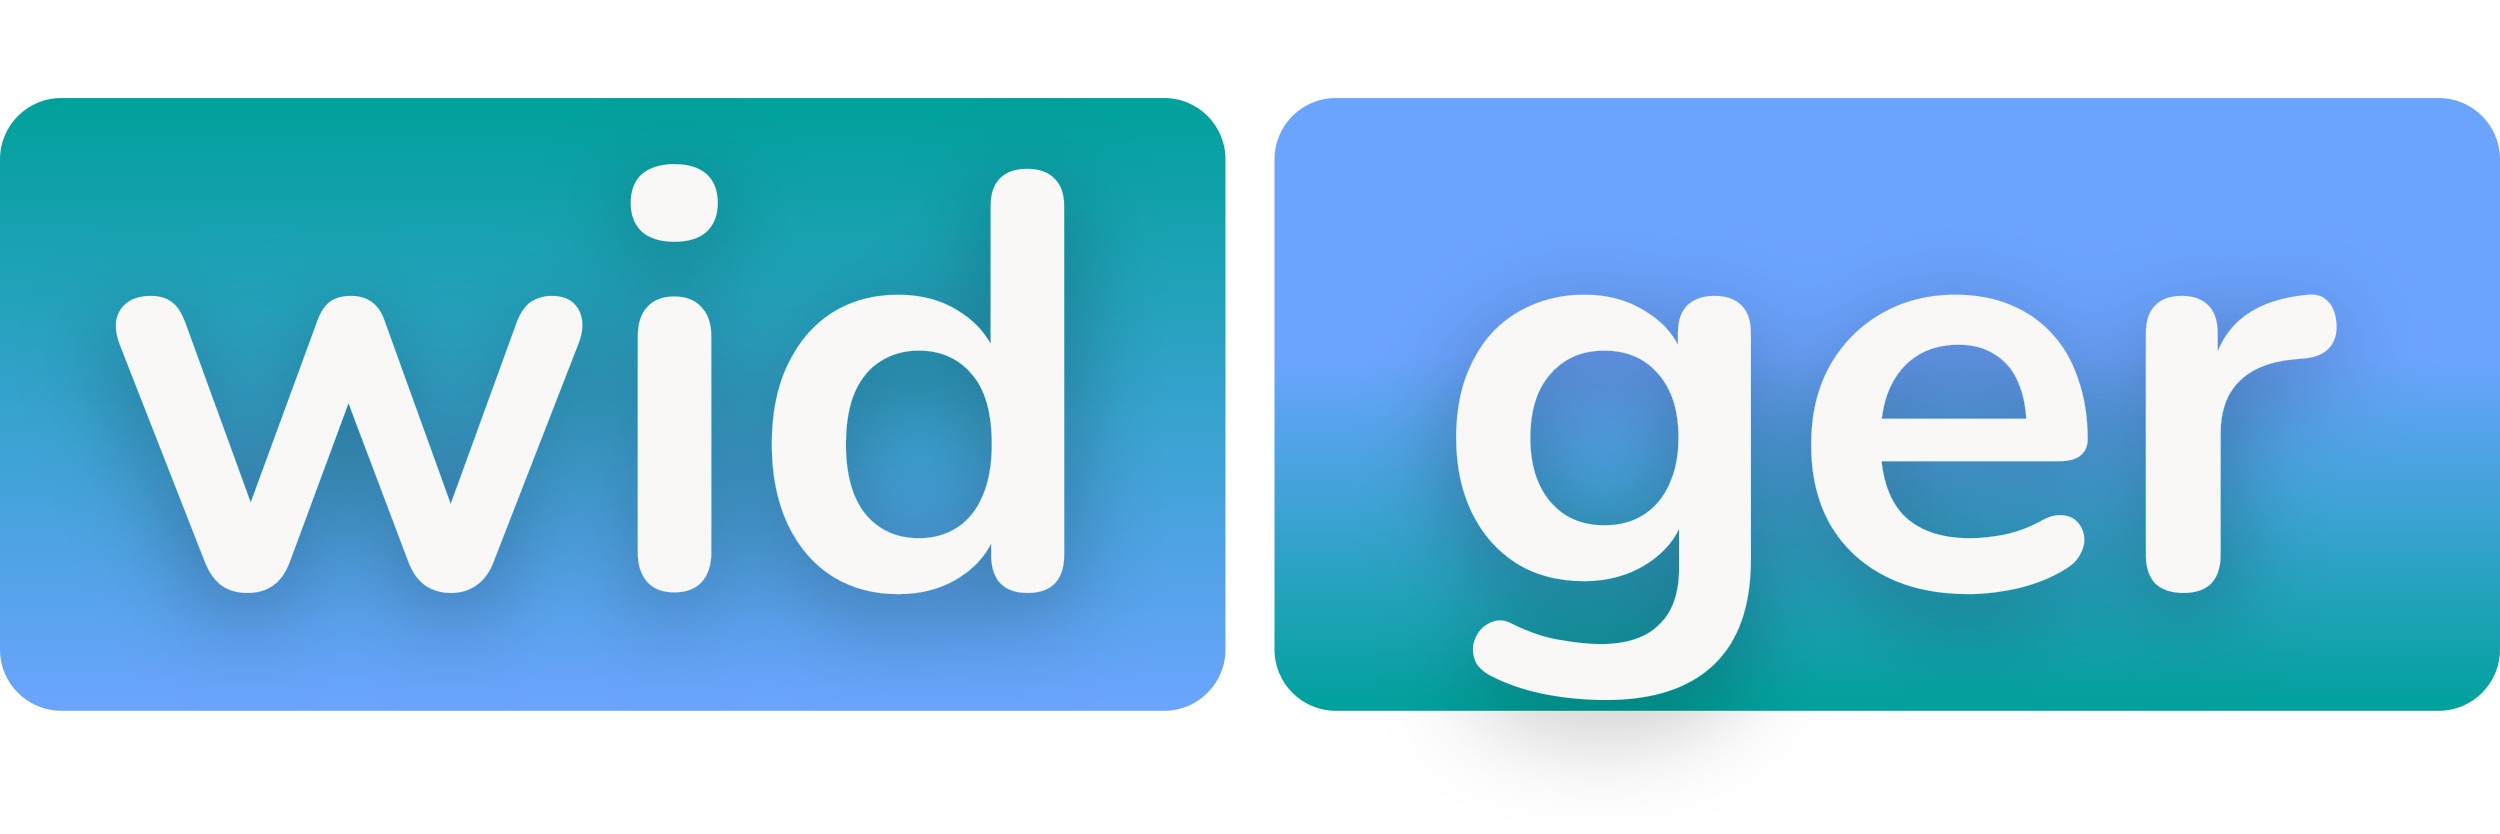
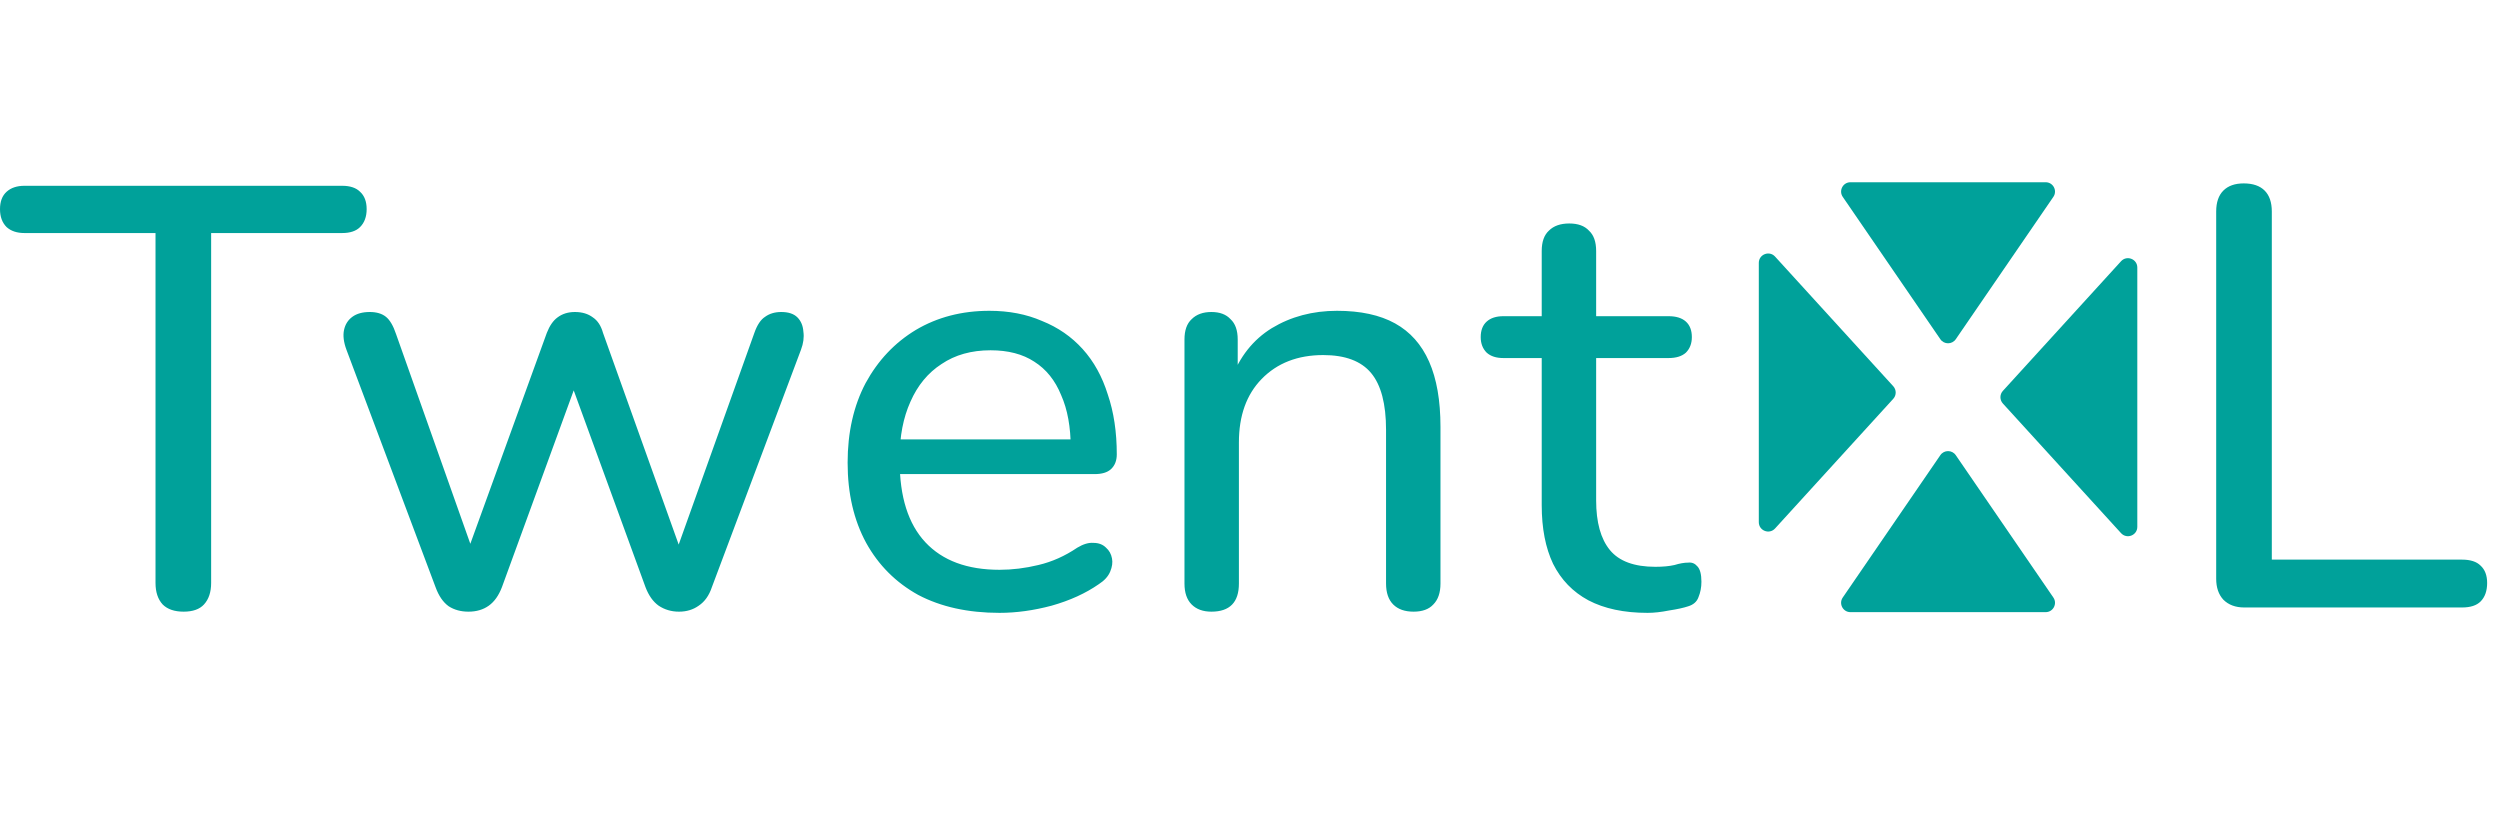
- <svg xmlns="http://www.w3.org/2000/svg" width="204" height="68" viewBox="0 0 204 68" fill="none">
-   <rect y="8" width="100" height="50" rx="5" fill="url(#paint0_linear_3_111)" />
-   <g filter="url(#filter0_d_3_111)">
-     <path d="M20.192 48.384C19.392 48.384 18.704 48.192 18.128 47.808C17.552 47.392 17.088 46.752 16.736 45.888L9.776 28.128C9.488 27.36 9.392 26.688 9.488 26.112C9.616 25.504 9.92 25.024 10.4 24.672C10.88 24.32 11.52 24.144 12.32 24.144C13.024 24.144 13.6 24.32 14.048 24.672C14.496 24.992 14.88 25.616 15.2 26.544L21.008 42.528H19.904L25.904 26.16C26.16 25.456 26.496 24.944 26.912 24.624C27.36 24.304 27.936 24.144 28.64 24.144C29.344 24.144 29.92 24.32 30.368 24.672C30.816 24.992 31.152 25.488 31.376 26.16L37.28 42.528H36.272L42.128 26.4C42.448 25.536 42.848 24.944 43.328 24.624C43.84 24.304 44.4 24.144 45.008 24.144C45.776 24.144 46.368 24.336 46.784 24.72C47.2 25.104 47.44 25.6 47.504 26.208C47.568 26.784 47.456 27.424 47.168 28.128L40.256 45.888C39.936 46.72 39.472 47.344 38.864 47.76C38.288 48.176 37.6 48.384 36.8 48.384C36 48.384 35.296 48.176 34.688 47.76C34.112 47.344 33.664 46.72 33.344 45.888L27.056 29.232H29.792L23.648 45.84C23.328 46.704 22.88 47.344 22.304 47.76C21.728 48.176 21.024 48.384 20.192 48.384ZM55.018 48.336C54.058 48.336 53.322 48.048 52.81 47.472C52.298 46.896 52.042 46.096 52.042 45.072V27.456C52.042 26.4 52.298 25.6 52.81 25.056C53.322 24.48 54.058 24.192 55.018 24.192C55.978 24.192 56.714 24.48 57.226 25.056C57.77 25.6 58.042 26.4 58.042 27.456V45.072C58.042 46.096 57.786 46.896 57.274 47.472C56.762 48.048 56.01 48.336 55.018 48.336ZM55.018 19.728C53.898 19.728 53.018 19.456 52.378 18.912C51.77 18.336 51.466 17.552 51.466 16.56C51.466 15.536 51.77 14.752 52.378 14.208C53.018 13.664 53.898 13.392 55.018 13.392C56.17 13.392 57.05 13.664 57.658 14.208C58.266 14.752 58.57 15.536 58.57 16.56C58.57 17.552 58.266 18.336 57.658 18.912C57.05 19.456 56.17 19.728 55.018 19.728ZM73.3 48.48C71.252 48.48 69.444 47.984 67.876 46.992C66.34 46 65.14 44.592 64.276 42.768C63.412 40.912 62.98 38.736 62.98 36.24C62.98 33.712 63.412 31.552 64.276 29.76C65.14 27.936 66.34 26.528 67.876 25.536C69.444 24.544 71.252 24.048 73.3 24.048C75.252 24.048 76.948 24.528 78.388 25.488C79.86 26.448 80.852 27.712 81.364 29.28H80.836V16.8C80.836 15.808 81.092 15.056 81.604 14.544C82.116 14.032 82.852 13.776 83.812 13.776C84.772 13.776 85.508 14.032 86.02 14.544C86.564 15.056 86.836 15.808 86.836 16.8V45.312C86.836 46.304 86.58 47.072 86.068 47.616C85.556 48.128 84.82 48.384 83.86 48.384C82.9 48.384 82.164 48.128 81.652 47.616C81.14 47.072 80.884 46.304 80.884 45.312V41.568L81.412 43.008C80.932 44.672 79.956 46 78.484 46.992C77.012 47.984 75.284 48.48 73.3 48.48ZM74.98 43.92C76.164 43.92 77.204 43.632 78.1 43.056C78.996 42.48 79.684 41.632 80.164 40.512C80.676 39.36 80.932 37.936 80.932 36.24C80.932 33.68 80.388 31.776 79.3 30.528C78.212 29.248 76.772 28.608 74.98 28.608C73.796 28.608 72.756 28.896 71.86 29.472C70.964 30.016 70.26 30.864 69.748 32.016C69.268 33.136 69.028 34.544 69.028 36.24C69.028 38.768 69.572 40.688 70.66 42C71.748 43.28 73.188 43.92 74.98 43.92Z" fill="#F9F8F6" />
-   </g>
-   <rect x="104" y="8" width="100" height="50" rx="5" fill="url(#paint1_linear_3_111)" />
-   <g filter="url(#filter1_d_3_111)">
-     <path d="M131.064 57.12C129.336 57.12 127.656 56.96 126.024 56.64C124.424 56.32 122.968 55.824 121.656 55.152C121.048 54.832 120.632 54.448 120.408 54C120.216 53.552 120.152 53.088 120.216 52.608C120.312 52.16 120.504 51.76 120.792 51.408C121.112 51.056 121.496 50.816 121.944 50.688C122.392 50.56 122.856 50.624 123.336 50.88C124.744 51.584 126.072 52.032 127.32 52.224C128.6 52.448 129.688 52.56 130.584 52.56C132.728 52.56 134.328 52.032 135.384 50.976C136.472 49.952 137.016 48.416 137.016 46.368V42.048H137.448C136.968 43.68 135.96 44.992 134.424 45.984C132.92 46.944 131.208 47.424 129.288 47.424C127.176 47.424 125.336 46.944 123.768 45.984C122.2 44.992 120.984 43.616 120.12 41.856C119.256 40.096 118.824 38.048 118.824 35.712C118.824 33.952 119.064 32.368 119.544 30.96C120.056 29.52 120.76 28.288 121.656 27.264C122.584 26.24 123.688 25.456 124.968 24.912C126.28 24.336 127.72 24.048 129.288 24.048C131.272 24.048 133 24.544 134.472 25.536C135.976 26.496 136.952 27.776 137.4 29.376L136.92 30.576V27.168C136.92 26.176 137.176 25.424 137.688 24.912C138.232 24.4 138.968 24.144 139.896 24.144C140.856 24.144 141.592 24.4 142.104 24.912C142.616 25.424 142.872 26.176 142.872 27.168V45.648C142.872 49.456 141.864 52.32 139.848 54.24C137.832 56.16 134.904 57.12 131.064 57.12ZM130.92 42.864C132.168 42.864 133.24 42.576 134.136 42C135.032 41.424 135.72 40.608 136.2 39.552C136.712 38.464 136.968 37.184 136.968 35.712C136.968 33.504 136.424 31.776 135.336 30.528C134.248 29.248 132.776 28.608 130.92 28.608C129.672 28.608 128.6 28.896 127.704 29.472C126.808 30.048 126.104 30.864 125.592 31.92C125.112 32.976 124.872 34.24 124.872 35.712C124.872 37.92 125.416 39.664 126.504 40.944C127.592 42.224 129.064 42.864 130.92 42.864ZM160.657 48.48C158.001 48.48 155.713 47.984 153.793 46.992C151.873 46 150.385 44.592 149.329 42.768C148.305 40.944 147.793 38.784 147.793 36.288C147.793 33.856 148.289 31.728 149.281 29.904C150.305 28.08 151.697 26.656 153.457 25.632C155.249 24.576 157.281 24.048 159.553 24.048C161.217 24.048 162.705 24.32 164.017 24.864C165.361 25.408 166.497 26.192 167.425 27.216C168.385 28.24 169.105 29.488 169.585 30.96C170.097 32.4 170.353 34.032 170.353 35.856C170.353 36.432 170.145 36.88 169.729 37.2C169.345 37.488 168.785 37.632 168.049 37.632H152.641V34.176H166.129L165.361 34.896C165.361 33.424 165.137 32.192 164.689 31.2C164.273 30.208 163.649 29.456 162.817 28.944C162.017 28.4 161.009 28.128 159.793 28.128C158.449 28.128 157.297 28.448 156.337 29.088C155.409 29.696 154.689 30.576 154.177 31.728C153.697 32.848 153.457 34.192 153.457 35.76V36.096C153.457 38.72 154.065 40.688 155.281 42C156.529 43.28 158.353 43.92 160.753 43.92C161.585 43.92 162.513 43.824 163.537 43.632C164.593 43.408 165.585 43.04 166.513 42.528C167.185 42.144 167.777 41.984 168.289 42.048C168.801 42.08 169.201 42.256 169.489 42.576C169.809 42.896 170.001 43.296 170.065 43.776C170.129 44.224 170.033 44.688 169.777 45.168C169.553 45.648 169.153 46.064 168.577 46.416C167.457 47.12 166.161 47.648 164.689 48C163.249 48.32 161.905 48.48 160.657 48.48ZM178.176 48.384C177.184 48.384 176.416 48.128 175.872 47.616C175.36 47.072 175.104 46.304 175.104 45.312V27.168C175.104 26.176 175.36 25.424 175.872 24.912C176.384 24.4 177.104 24.144 178.032 24.144C178.96 24.144 179.68 24.4 180.192 24.912C180.704 25.424 180.96 26.176 180.96 27.168V30.192H180.48C180.928 28.272 181.808 26.816 183.12 25.824C184.432 24.832 186.176 24.24 188.352 24.048C189.024 23.984 189.552 24.16 189.936 24.576C190.352 24.96 190.592 25.568 190.656 26.4C190.72 27.2 190.528 27.856 190.08 28.368C189.664 28.848 189.024 29.136 188.16 29.232L187.104 29.328C185.152 29.52 183.68 30.128 182.688 31.152C181.696 32.144 181.2 33.552 181.2 35.376V45.312C181.2 46.304 180.944 47.072 180.432 47.616C179.92 48.128 179.168 48.384 178.176 48.384Z" fill="#F9F8F6" />
-   </g>
-   <defs>
-     <filter id="filter0_d_3_111" x="1.344" y="7.392" width="93.492" height="51.088" filterUnits="userSpaceOnUse" color-interpolation-filters="sRGB">
-       <feFlood flood-opacity="0" result="BackgroundImageFix" />
-       <feColorMatrix in="SourceAlpha" type="matrix" values="0 0 0 0 0 0 0 0 0 0 0 0 0 0 0 0 0 0 127 0" result="hardAlpha" />
-       <feOffset dy="2" />
-       <feGaussianBlur stdDeviation="4" />
-       <feComposite in2="hardAlpha" operator="out" />
-       <feColorMatrix type="matrix" values="0 0 0 0 0 0 0 0 0 0 0 0 0 0 0 0 0 0 0.3 0" />
-       <feBlend mode="normal" in2="BackgroundImageFix" result="effect1_dropShadow_3_111" />
-       <feBlend mode="normal" in="SourceGraphic" in2="effect1_dropShadow_3_111" result="shape" />
-     </filter>
-     <filter id="filter1_d_3_111" x="110.824" y="17.952" width="87.928" height="49.168" filterUnits="userSpaceOnUse" color-interpolation-filters="sRGB">
-       <feFlood flood-opacity="0" result="BackgroundImageFix" />
-       <feColorMatrix in="SourceAlpha" type="matrix" values="0 0 0 0 0 0 0 0 0 0 0 0 0 0 0 0 0 0 127 0" result="hardAlpha" />
-       <feOffset dy="2" />
-       <feGaussianBlur stdDeviation="4" />
-       <feComposite in2="hardAlpha" operator="out" />
-       <feColorMatrix type="matrix" values="0 0 0 0 0 0 0 0 0 0 0 0 0 0 0 0 0 0 0.3 0" />
-       <feBlend mode="normal" in2="BackgroundImageFix" result="effect1_dropShadow_3_111" />
-       <feBlend mode="normal" in="SourceGraphic" in2="effect1_dropShadow_3_111" result="shape" />
-     </filter>
-     <linearGradient id="paint0_linear_3_111" x1="50" y1="8" x2="50" y2="58" gradientUnits="userSpaceOnUse">
-       <stop stop-color="#00A19B" />
-       <stop offset="1" stop-color="#6BA4FF" />
-     </linearGradient>
-     <linearGradient id="paint1_linear_3_111" x1="154" y1="8" x2="154" y2="58" gradientUnits="userSpaceOnUse">
-       <stop offset="0.423" stop-color="#6BA4FF" />
-       <stop offset="1" stop-color="#00A19B" />
-     </linearGradient>
-   </defs>
+ <svg xmlns="http://www.w3.org/2000/svg" width="535" height="175" viewBox="0 0 535 175" fill="none">
+   <path d="M39.296 130.896C37.333 130.896 35.84 130.384 34.816 129.36C33.792 128.251 33.28 126.715 33.28 124.752V49.872H5.248C3.627 49.872 2.347 49.445 1.408 48.592C0.469 47.653 -2.78354e-05 46.373 -2.78354e-05 44.752C-2.78354e-05 43.131 0.469 41.893 1.408 41.04C2.347 40.187 3.627 39.76 5.248 39.76H73.216C74.923 39.76 76.203 40.187 77.056 41.04C77.995 41.893 78.464 43.131 78.464 44.752C78.464 46.373 77.995 47.653 77.056 48.592C76.203 49.445 74.923 49.872 73.216 49.872H45.184V124.752C45.184 126.715 44.672 128.251 43.648 129.36C42.709 130.384 41.259 130.896 39.296 130.896ZM100.247 130.896C98.626 130.896 97.218 130.512 96.023 129.744C94.828 128.891 93.89 127.525 93.207 125.648L74.135 74.832C73.538 73.211 73.367 71.803 73.623 70.608C73.879 69.413 74.476 68.475 75.415 67.792C76.354 67.109 77.591 66.768 79.127 66.768C80.578 66.768 81.73 67.109 82.583 67.792C83.436 68.475 84.162 69.712 84.759 71.504L102.167 120.656H99.095L117.015 71.248C117.612 69.712 118.38 68.603 119.319 67.92C120.343 67.152 121.58 66.768 123.031 66.768C124.567 66.768 125.847 67.152 126.871 67.92C127.895 68.603 128.62 69.712 129.047 71.248L146.711 120.656H143.767L161.431 71.248C162.028 69.541 162.796 68.389 163.735 67.792C164.674 67.109 165.826 66.768 167.191 66.768C168.727 66.768 169.879 67.152 170.647 67.92C171.415 68.688 171.842 69.712 171.927 70.992C172.098 72.187 171.927 73.467 171.415 74.832L152.343 125.648C151.746 127.44 150.807 128.763 149.527 129.616C148.332 130.469 146.924 130.896 145.303 130.896C143.682 130.896 142.231 130.469 140.951 129.616C139.756 128.763 138.818 127.44 138.135 125.648L119.831 75.472H125.719L107.415 125.648C106.732 127.44 105.794 128.763 104.599 129.616C103.404 130.469 101.954 130.896 100.247 130.896ZM213.903 131.152C207.162 131.152 201.359 129.872 196.495 127.312C191.716 124.667 188.004 120.955 185.359 116.176C182.714 111.312 181.391 105.595 181.391 99.024C181.391 92.539 182.671 86.864 185.231 82C187.876 77.136 191.46 73.339 195.983 70.608C200.591 67.877 205.839 66.512 211.727 66.512C215.908 66.512 219.663 67.237 222.991 68.688C226.404 70.053 229.306 72.059 231.695 74.704C234.084 77.349 235.876 80.592 237.071 84.432C238.351 88.187 238.991 92.453 238.991 97.232C238.991 98.597 238.564 99.664 237.711 100.432C236.943 101.115 235.791 101.456 234.255 101.456H190.479V94.032H231.311L229.135 95.824C229.135 91.387 228.452 87.632 227.087 84.56C225.807 81.403 223.887 79.013 221.327 77.392C218.852 75.771 215.738 74.96 211.983 74.96C207.887 74.96 204.388 75.941 201.487 77.904C198.586 79.781 196.367 82.469 194.831 85.968C193.295 89.381 192.527 93.349 192.527 97.872V98.64C192.527 106.32 194.362 112.123 198.031 116.048C201.7 119.973 206.991 121.936 213.903 121.936C216.634 121.936 219.407 121.595 222.223 120.912C225.124 120.229 227.898 118.992 230.543 117.2C231.823 116.432 232.975 116.091 233.999 116.176C235.108 116.176 236.004 116.517 236.687 117.2C237.37 117.797 237.796 118.565 237.967 119.504C238.138 120.357 238.01 121.296 237.583 122.32C237.156 123.344 236.346 124.24 235.151 125.008C232.335 126.971 228.964 128.507 225.039 129.616C221.199 130.64 217.487 131.152 213.903 131.152ZM259.238 130.896C257.446 130.896 256.038 130.384 255.014 129.36C253.99 128.336 253.478 126.843 253.478 124.88V72.656C253.478 70.693 253.99 69.243 255.014 68.304C256.038 67.28 257.446 66.768 259.238 66.768C261.03 66.768 262.395 67.28 263.334 68.304C264.358 69.243 264.87 70.693 264.87 72.656V83.152L263.462 81.232C265.254 76.368 268.155 72.699 272.166 70.224C276.262 67.749 280.913 66.512 286.118 66.512C291.153 66.512 295.291 67.408 298.534 69.2C301.777 70.992 304.209 73.723 305.83 77.392C307.451 81.061 308.262 85.712 308.262 91.344V124.88C308.262 126.843 307.75 128.336 306.726 129.36C305.787 130.384 304.379 130.896 302.502 130.896C300.625 130.896 299.174 130.384 298.15 129.36C297.126 128.336 296.614 126.843 296.614 124.88V91.984C296.614 86.437 295.547 82.384 293.414 79.824C291.281 77.264 287.867 75.984 283.174 75.984C277.713 75.984 273.318 77.691 269.99 81.104C266.747 84.432 265.126 88.955 265.126 94.672V124.88C265.126 128.891 263.163 130.896 259.238 130.896ZM352.584 131.152C347.549 131.152 343.325 130.256 339.912 128.464C336.584 126.672 334.067 124.069 332.36 120.656C330.739 117.243 329.928 113.061 329.928 108.112V76.624H321.736C320.2 76.624 319.005 76.24 318.152 75.472C317.299 74.619 316.872 73.509 316.872 72.144C316.872 70.693 317.299 69.584 318.152 68.816C319.005 68.048 320.2 67.664 321.736 67.664H329.928V53.712C329.928 51.749 330.44 50.299 331.464 49.36C332.488 48.336 333.939 47.824 335.816 47.824C337.693 47.824 339.101 48.336 340.04 49.36C341.064 50.299 341.576 51.749 341.576 53.712V67.664H357.064C358.685 67.664 359.923 68.048 360.776 68.816C361.629 69.584 362.056 70.693 362.056 72.144C362.056 73.509 361.629 74.619 360.776 75.472C359.923 76.24 358.685 76.624 357.064 76.624H341.576V107.088C341.576 111.781 342.557 115.323 344.52 117.712C346.483 120.101 349.725 121.296 354.248 121.296C355.869 121.296 357.235 121.168 358.344 120.912C359.453 120.571 360.435 120.4 361.288 120.4C362.056 120.315 362.696 120.571 363.208 121.168C363.805 121.765 364.104 122.875 364.104 124.496C364.104 125.691 363.891 126.8 363.464 127.824C363.123 128.763 362.397 129.403 361.288 129.744C360.264 130.085 358.899 130.384 357.192 130.64C355.485 130.981 353.949 131.152 352.584 131.152ZM480.28 130C478.403 130 476.909 129.445 475.8 128.336C474.776 127.227 474.264 125.733 474.264 123.856V45.264C474.264 43.301 474.776 41.808 475.8 40.784C476.824 39.76 478.275 39.248 480.152 39.248C482.115 39.248 483.608 39.76 484.632 40.784C485.656 41.808 486.168 43.301 486.168 45.264V119.76H526.872C528.664 119.76 529.987 120.187 530.84 121.04C531.779 121.893 532.248 123.131 532.248 124.752C532.248 126.459 531.779 127.781 530.84 128.72C529.987 129.573 528.664 130 526.872 130H480.28Z" fill="#00A19A" />
+   <path d="M415.234 97.406C416.029 96.247 417.739 96.247 418.534 97.406L439.419 127.869C440.329 129.196 439.379 131 437.77 131H395.998C394.389 131 393.439 129.196 394.349 127.869L415.234 97.406Z" fill="#00A19A" />
+   <path d="M415.234 72.594C416.029 73.753 417.739 73.753 418.534 72.594L439.419 42.131C440.329 40.804 439.379 39 437.77 39H395.998C394.389 39 393.439 40.804 394.349 42.131L415.234 72.594Z" fill="#00A19A" />
+   <path d="M405.156 85.347C405.852 84.584 405.852 83.416 405.156 82.653L379.862 54.906C378.631 53.556 376.384 54.427 376.384 56.254V111.746C376.384 113.573 378.631 114.444 379.862 113.094L405.156 85.347Z" fill="#00A19A" />
+   <path d="M428.612 86.347C427.916 85.584 427.916 84.416 428.612 83.653L453.906 55.906C455.137 54.556 457.384 55.427 457.384 57.254V112.746C457.384 114.573 455.137 115.444 453.906 114.094L428.612 86.347Z" fill="#00A19A" />
</svg>
